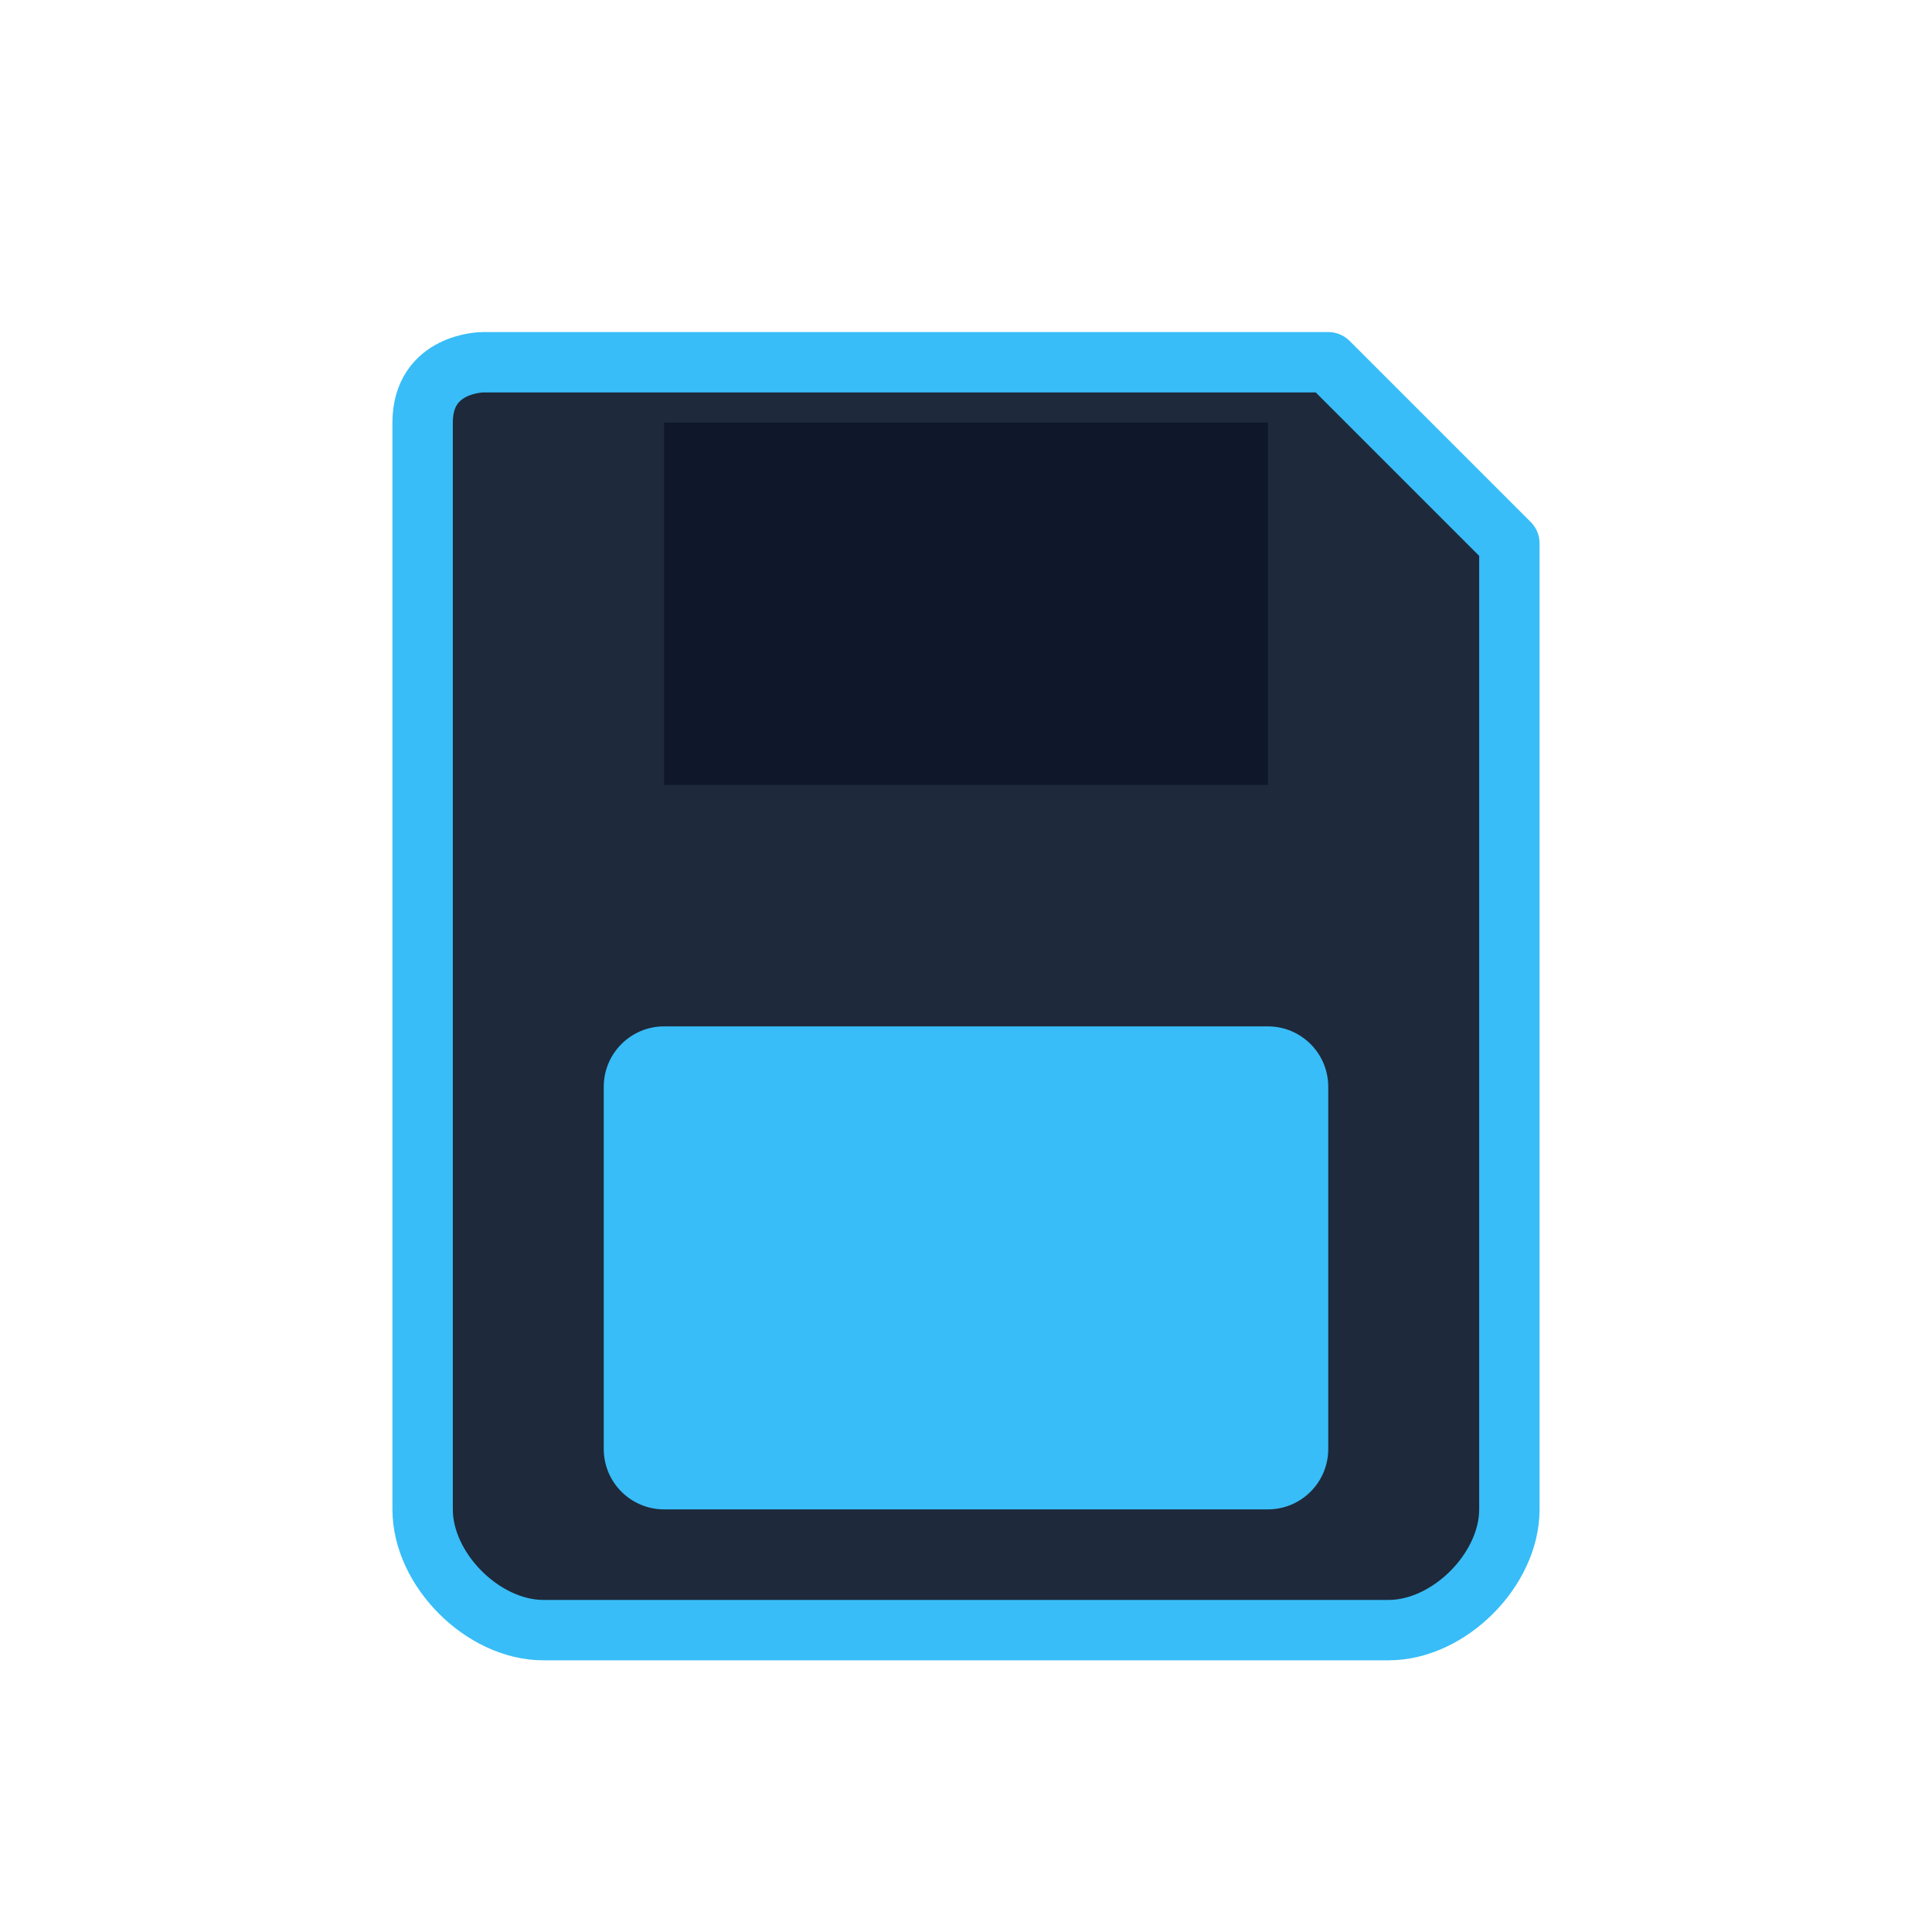
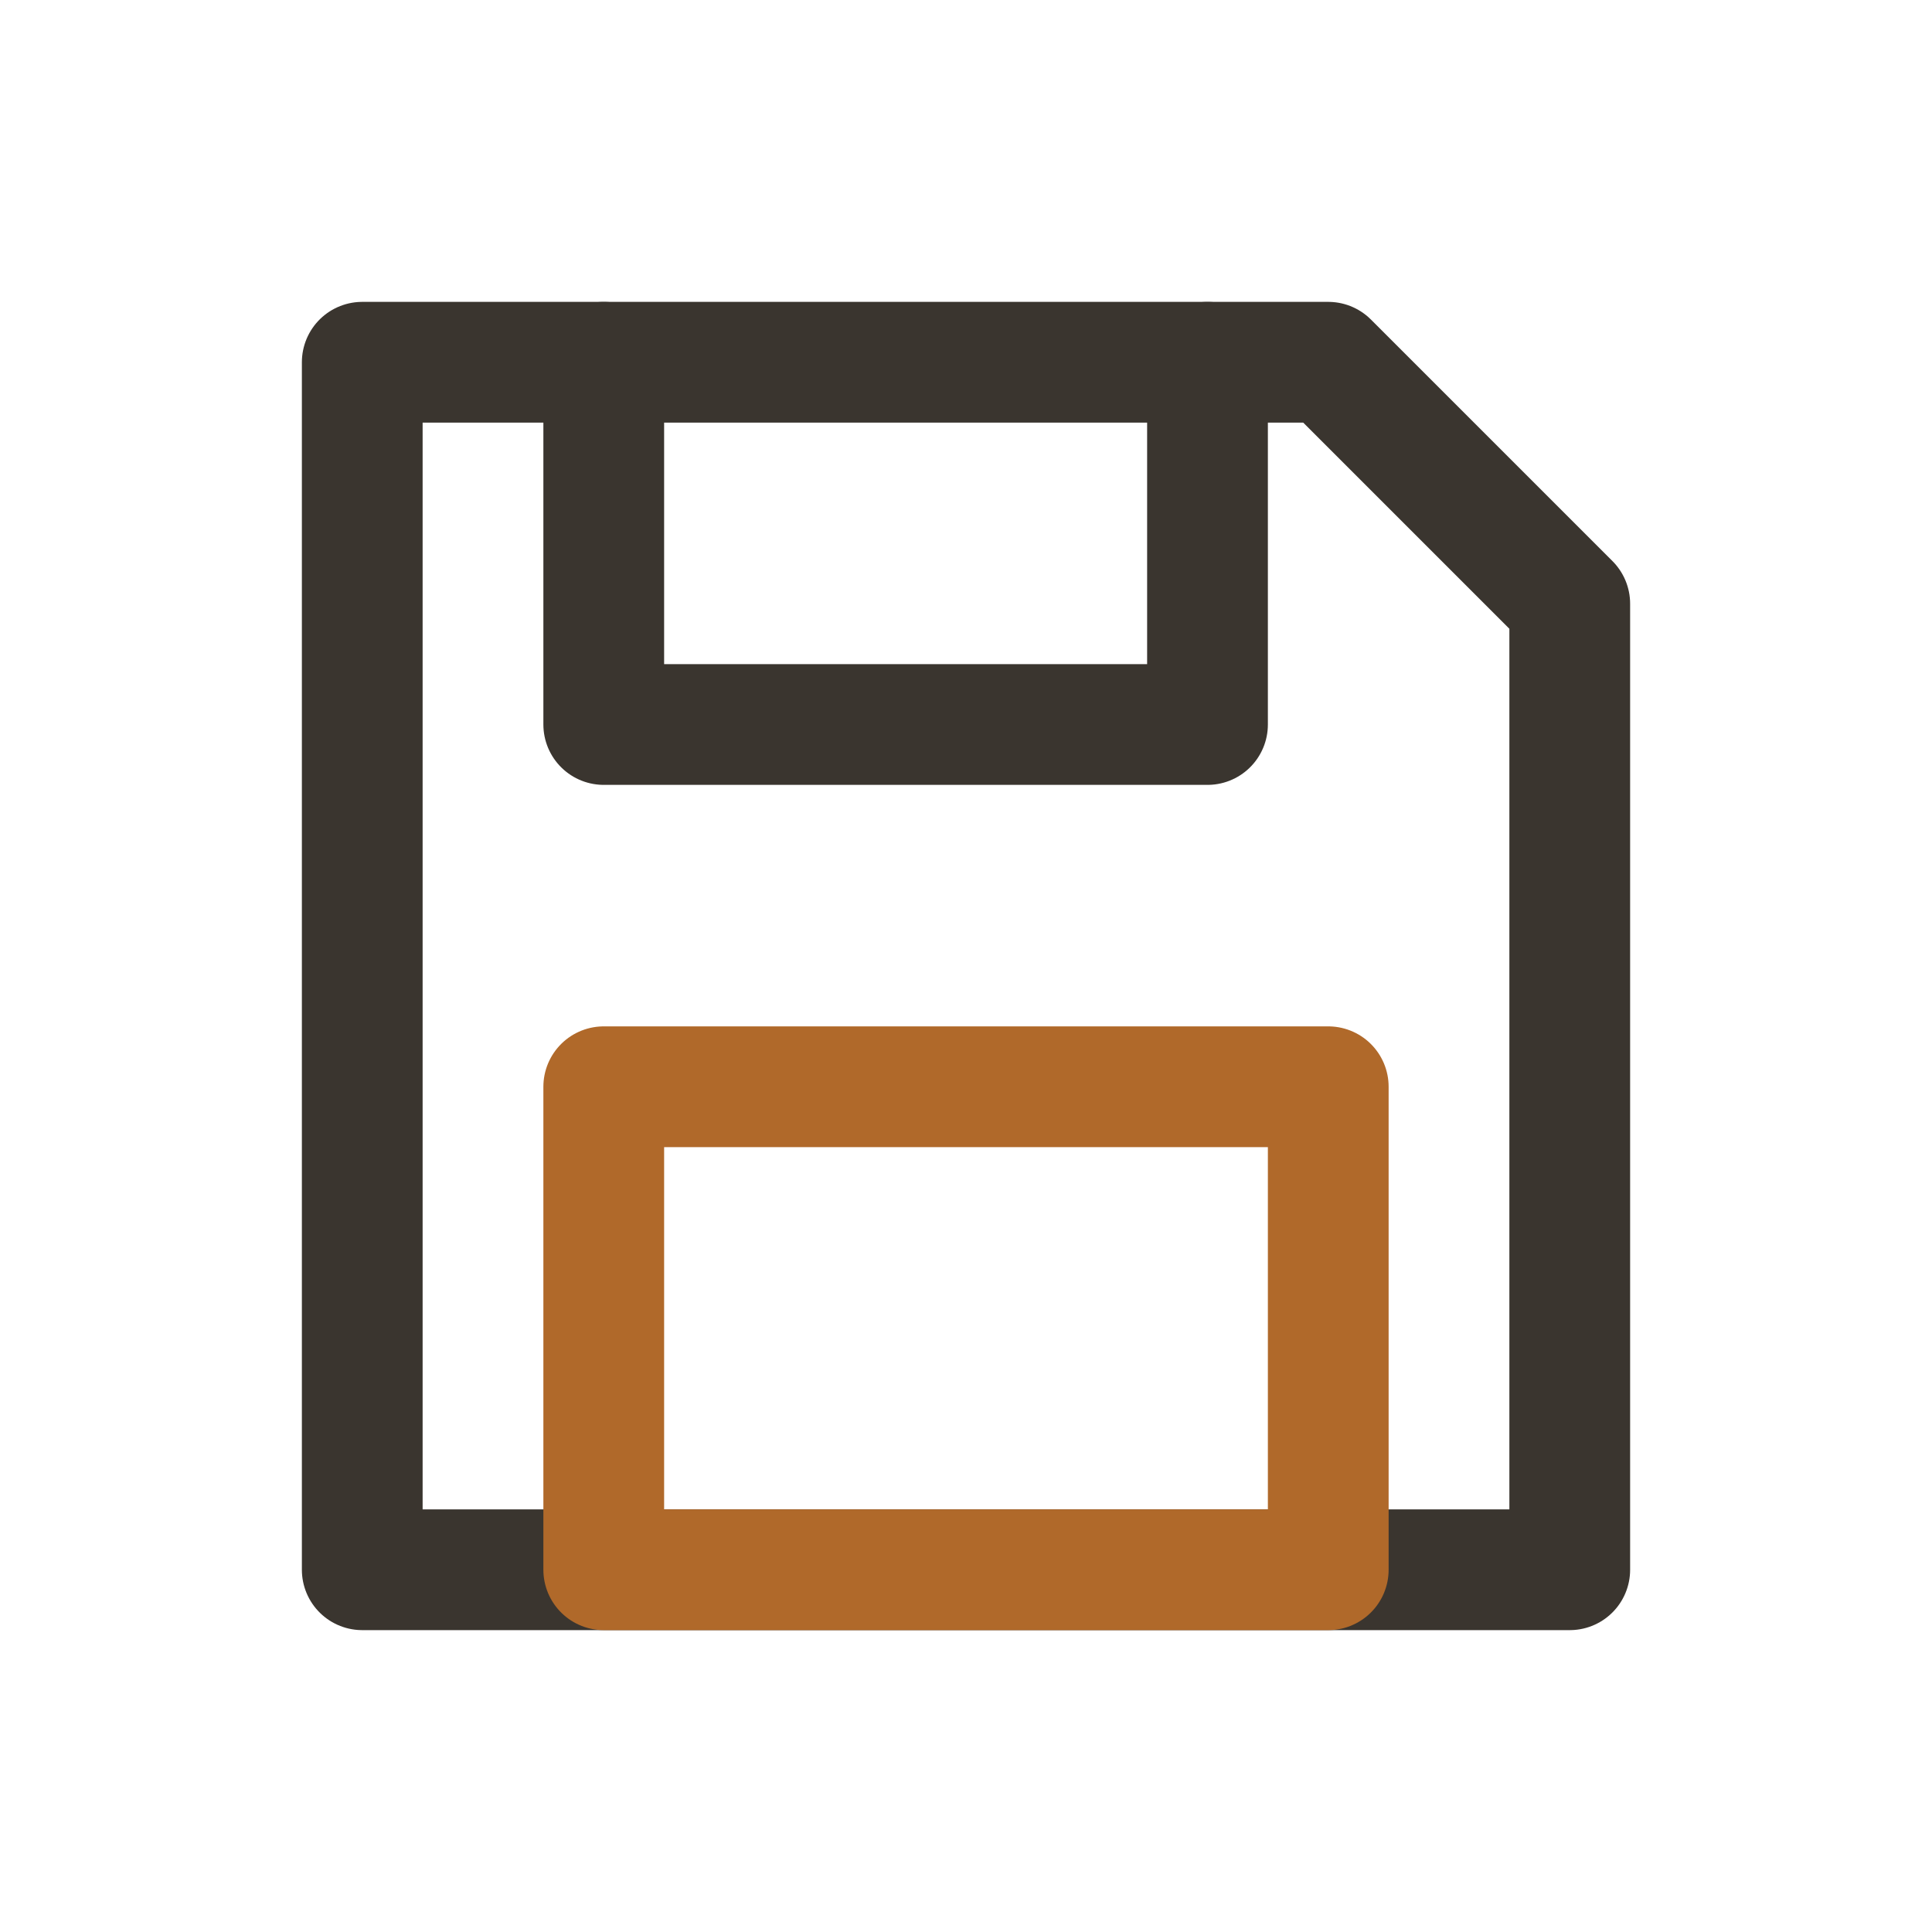
- <svg xmlns="http://www.w3.org/2000/svg" viewBox="0 0 64 64" width="64" height="64">
-   <path d="M16 12 L44 12 L50 18 L50 50 C50 52 48 54 46 54 L18 54 C16 54 14 52 14 50 L14 14 C14 12 16 12 16 12 Z" fill="#1E293B" stroke="#38BDF8" stroke-width="2" stroke-linejoin="round" />
-   <rect x="22" y="14" width="20" height="12" fill="#0F172A" />
-   <rect x="20" y="34" width="24" height="16" rx="2" fill="#38BDF8" />
+ <svg xmlns="http://www.w3.org/2000/svg" viewBox="0 0 64 64" width="64" height="64" fill="none" stroke="#3A352F" stroke-width="4" stroke-linecap="round" stroke-linejoin="round">
+   <path d="M12 12h32l8 8v32H12z" />
+   <path d="M20 12v12h20V12" />
+   <rect x="20" y="36" width="24" height="16" stroke="#B0692A" />
</svg>
